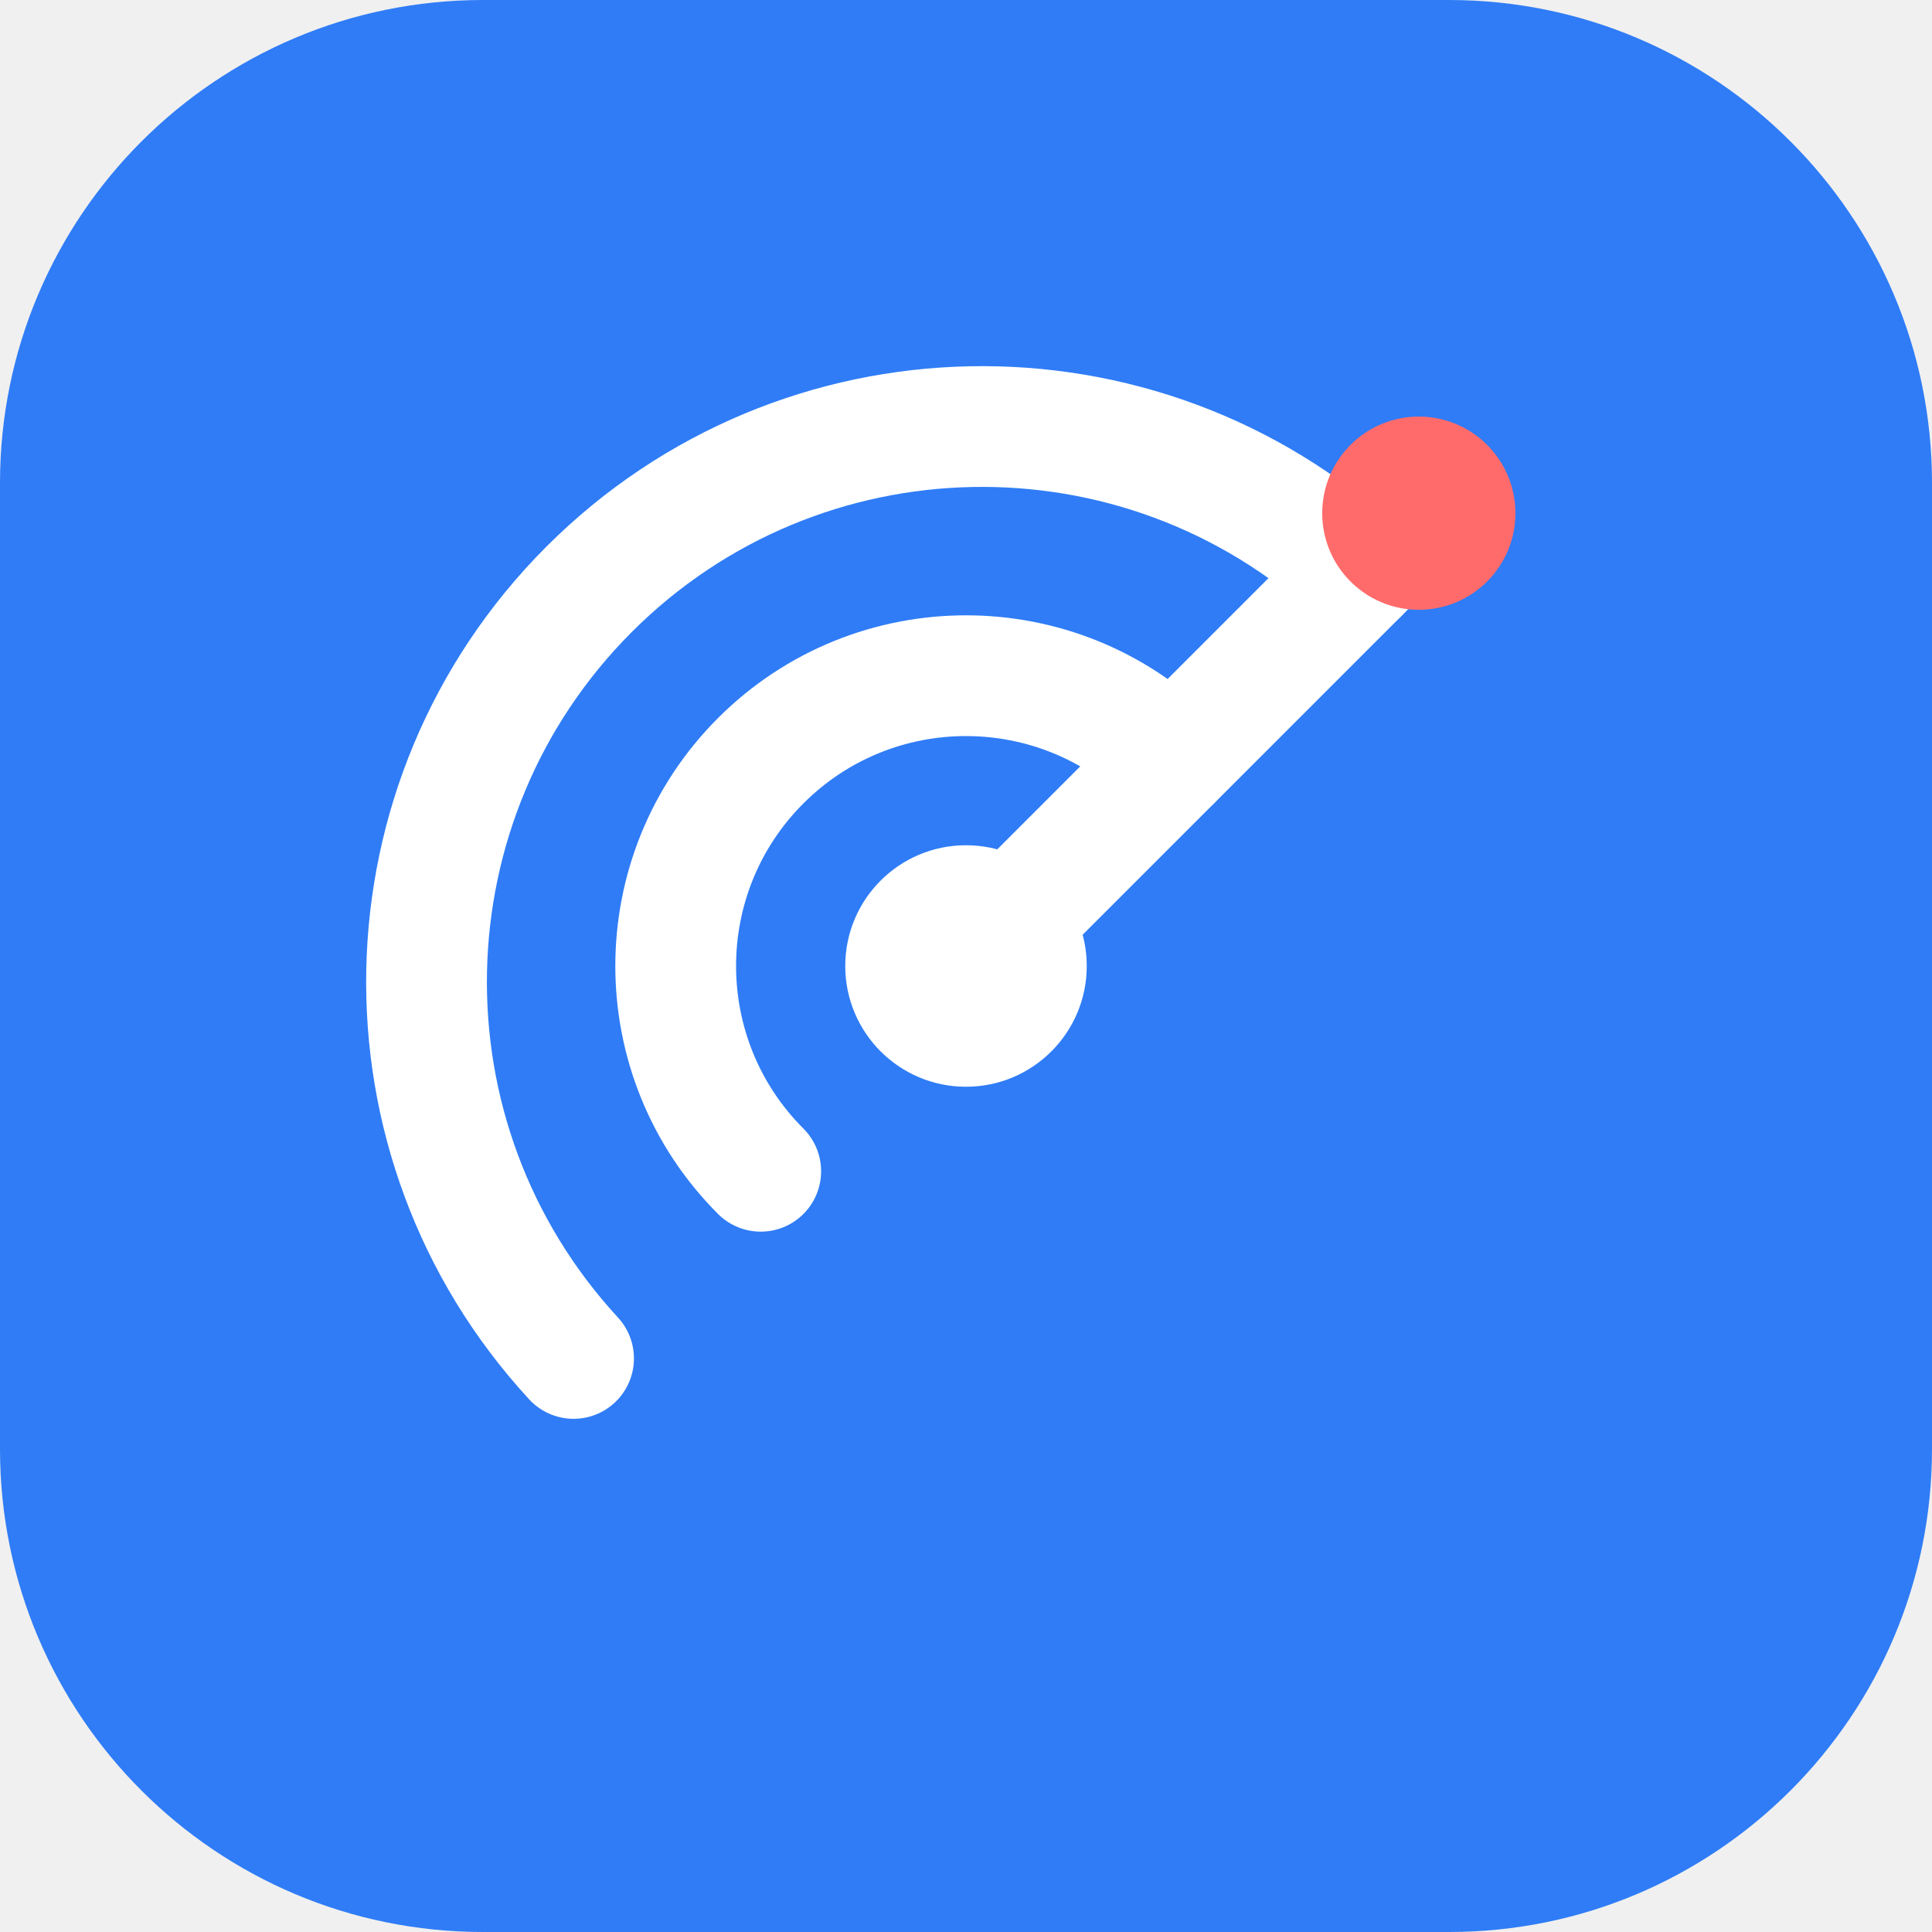
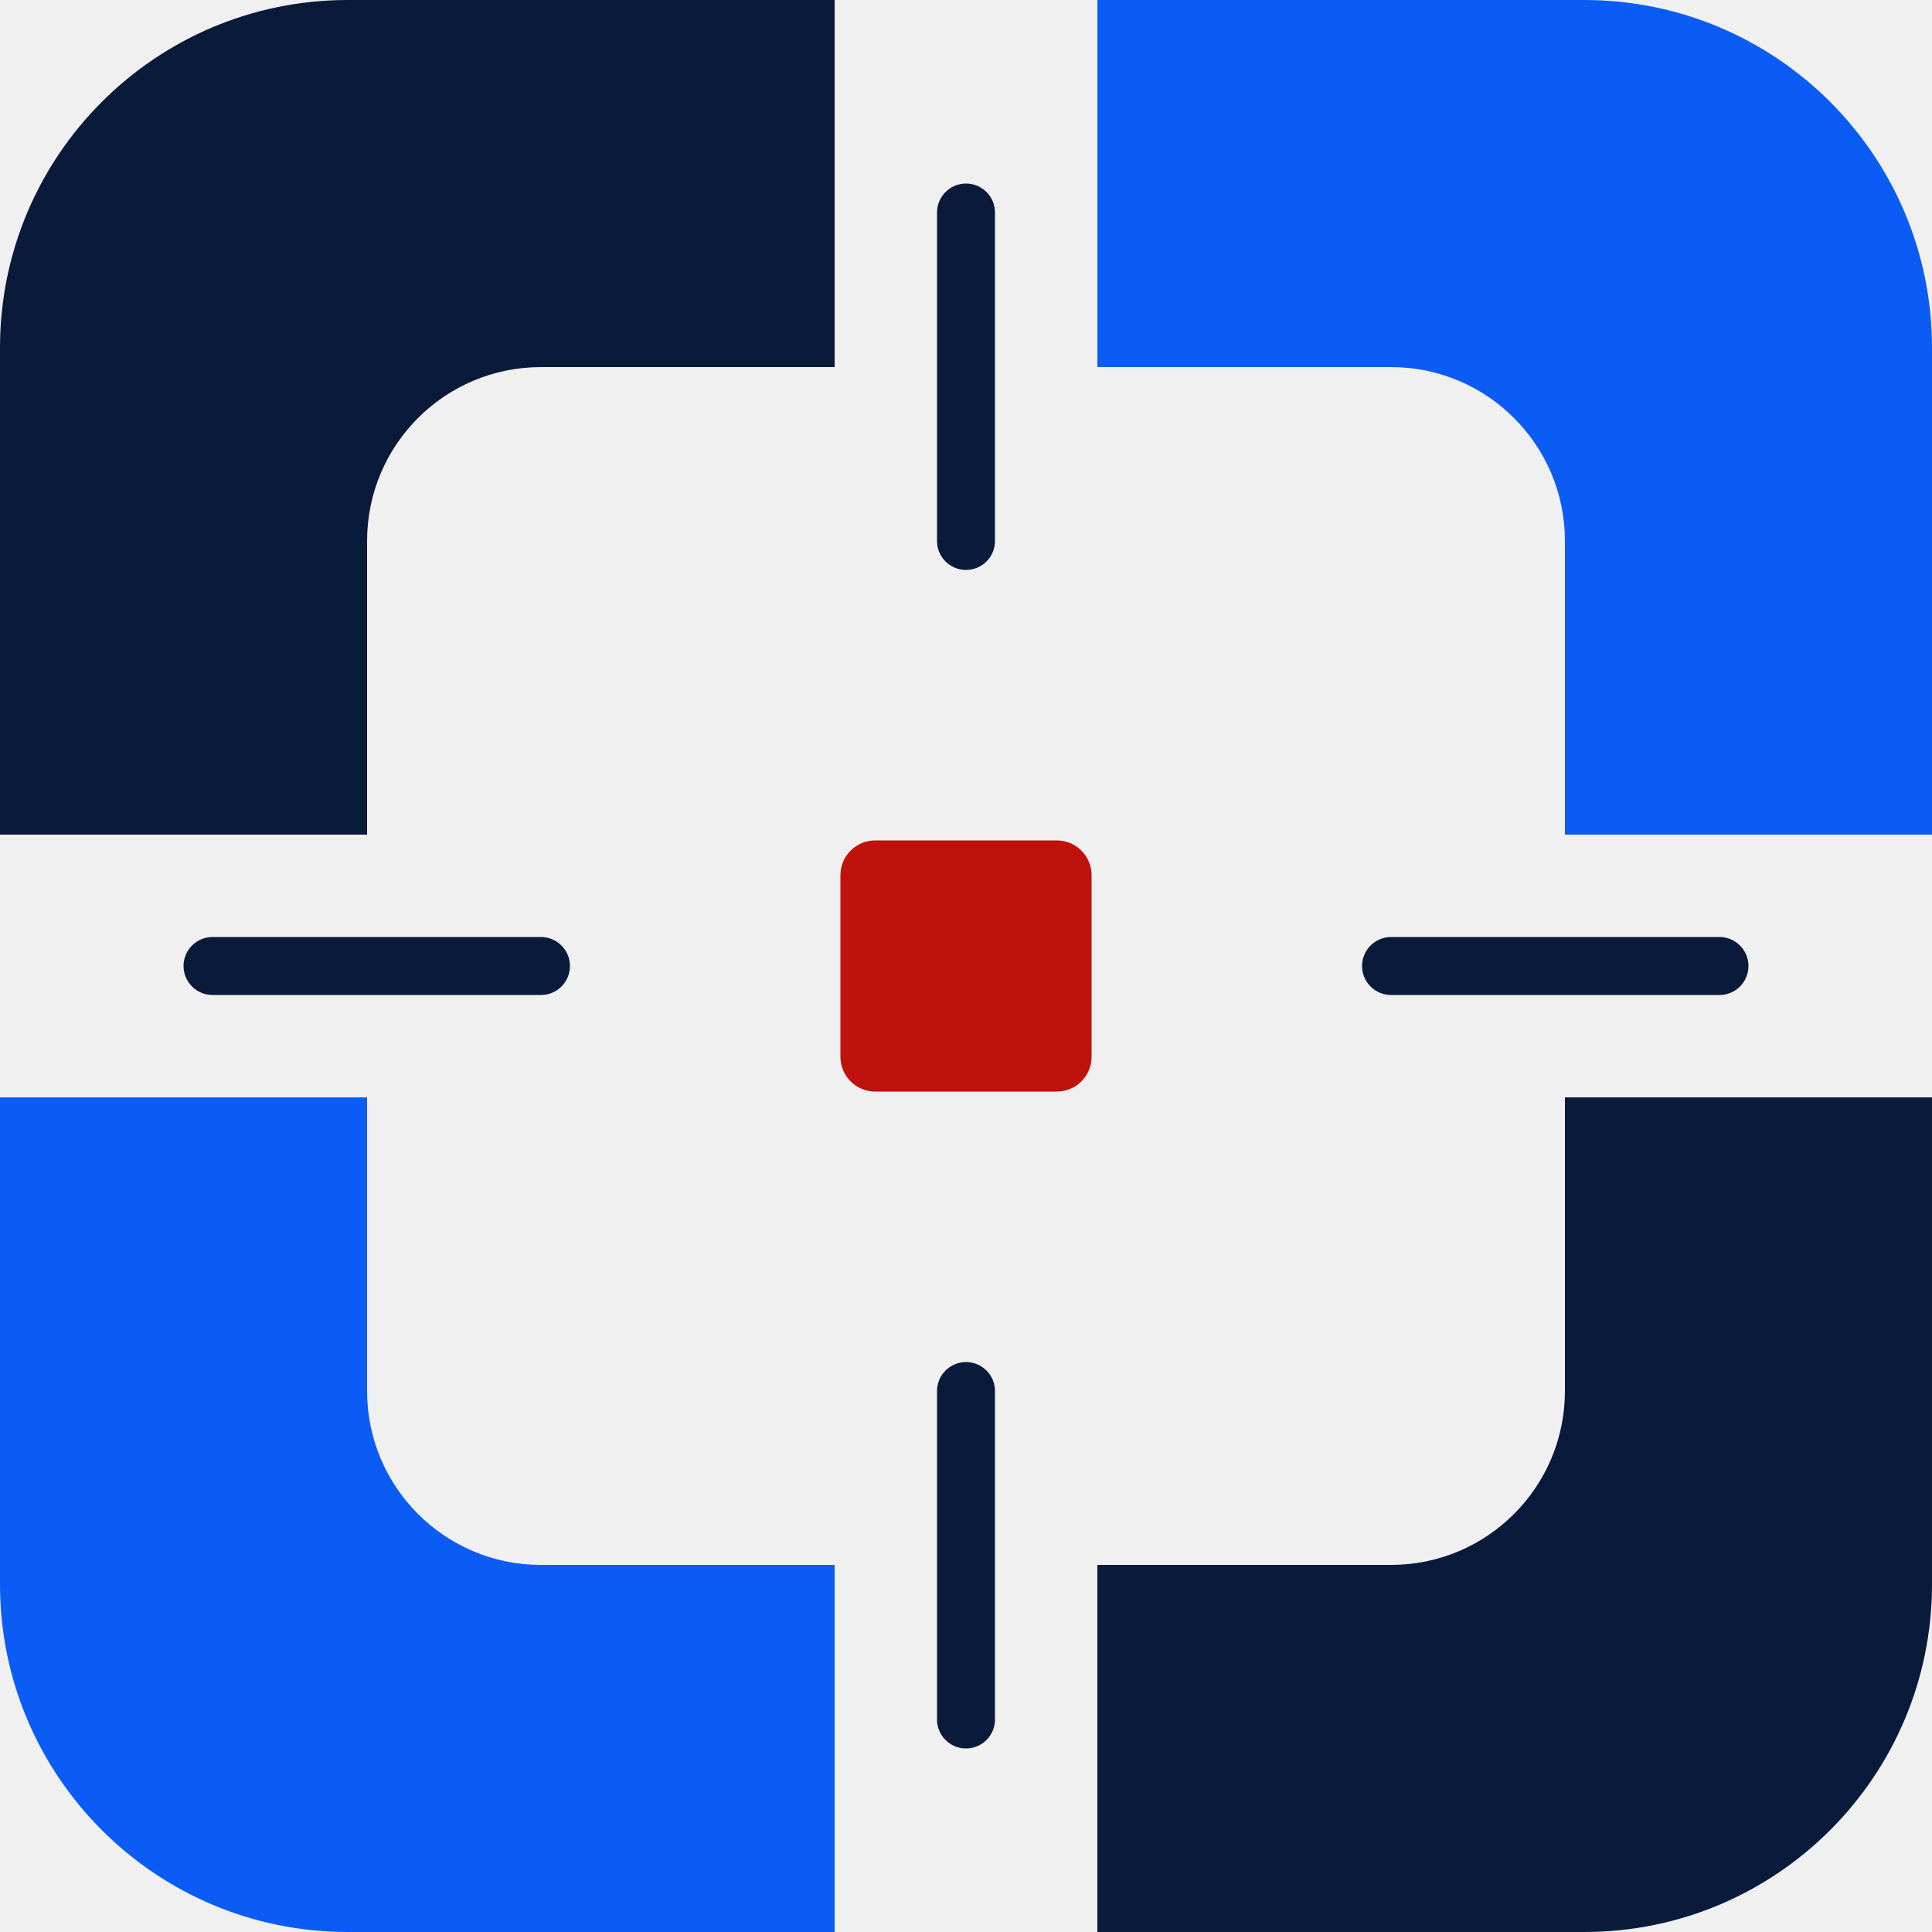
- <svg xmlns="http://www.w3.org/2000/svg" viewBox="0 0 32 32">
-   <rect width="32" height="32" rx="8" fill="#2f7cf6" />
-   <g fill="none" stroke="#fff" stroke-width="2" stroke-linecap="round">
-     <path d="M16 16 L23.5 8.5" />
-     <path d="M9.5 22.5a9.2 9.2 0 0 1 13-13" />
-     <path d="M12.6 19.4a4.8 4.8 0 0 1 6.8-6.8" />
-   </g>
-   <circle cx="16" cy="16" r="2" fill="#fff" />
-   <circle cx="23.5" cy="8.5" r="1.6" fill="#ff6b6b" />
+ <svg xmlns="http://www.w3.org/2000/svg" viewBox="0 0 100 100">
+   <style>
+     .n { fill: #0a1a3a; } .t { stroke: #0a1a3a; }
+     @media (prefers-color-scheme: dark) { .n { fill: #2b4c8f; } .t { stroke: #2b4c8f; } }
+   </style>
+   <path class="n" d="M0 18A18 18 0 0 1 18 0H43.2V19H28A9 9 0 0 0 19 28V43.2H0Z" />
+   <path fill="#0b5cf5" d="M0 18A18 18 0 0 1 18 0H43.2V19H28A9 9 0 0 0 19 28V43.2H0Z" transform="rotate(90 50 50)" />
+   <path class="n" d="M0 18A18 18 0 0 1 18 0H43.2V19H28A9 9 0 0 0 19 28V43.2H0Z" transform="rotate(180 50 50)" />
+   <path fill="#0b5cf5" d="M0 18A18 18 0 0 1 18 0H43.2V19H28A9 9 0 0 0 19 28V43.2H0Z" transform="rotate(270 50 50)" />
+   <path class="t" stroke-width="3" stroke-linecap="round" fill="none" d="M50 11v17M50 72v17M11 50h17M72 50h17" />
+   <rect x="43.5" y="43.5" width="13" height="13" rx="1.8" fill="#c0120c" />
</svg>
